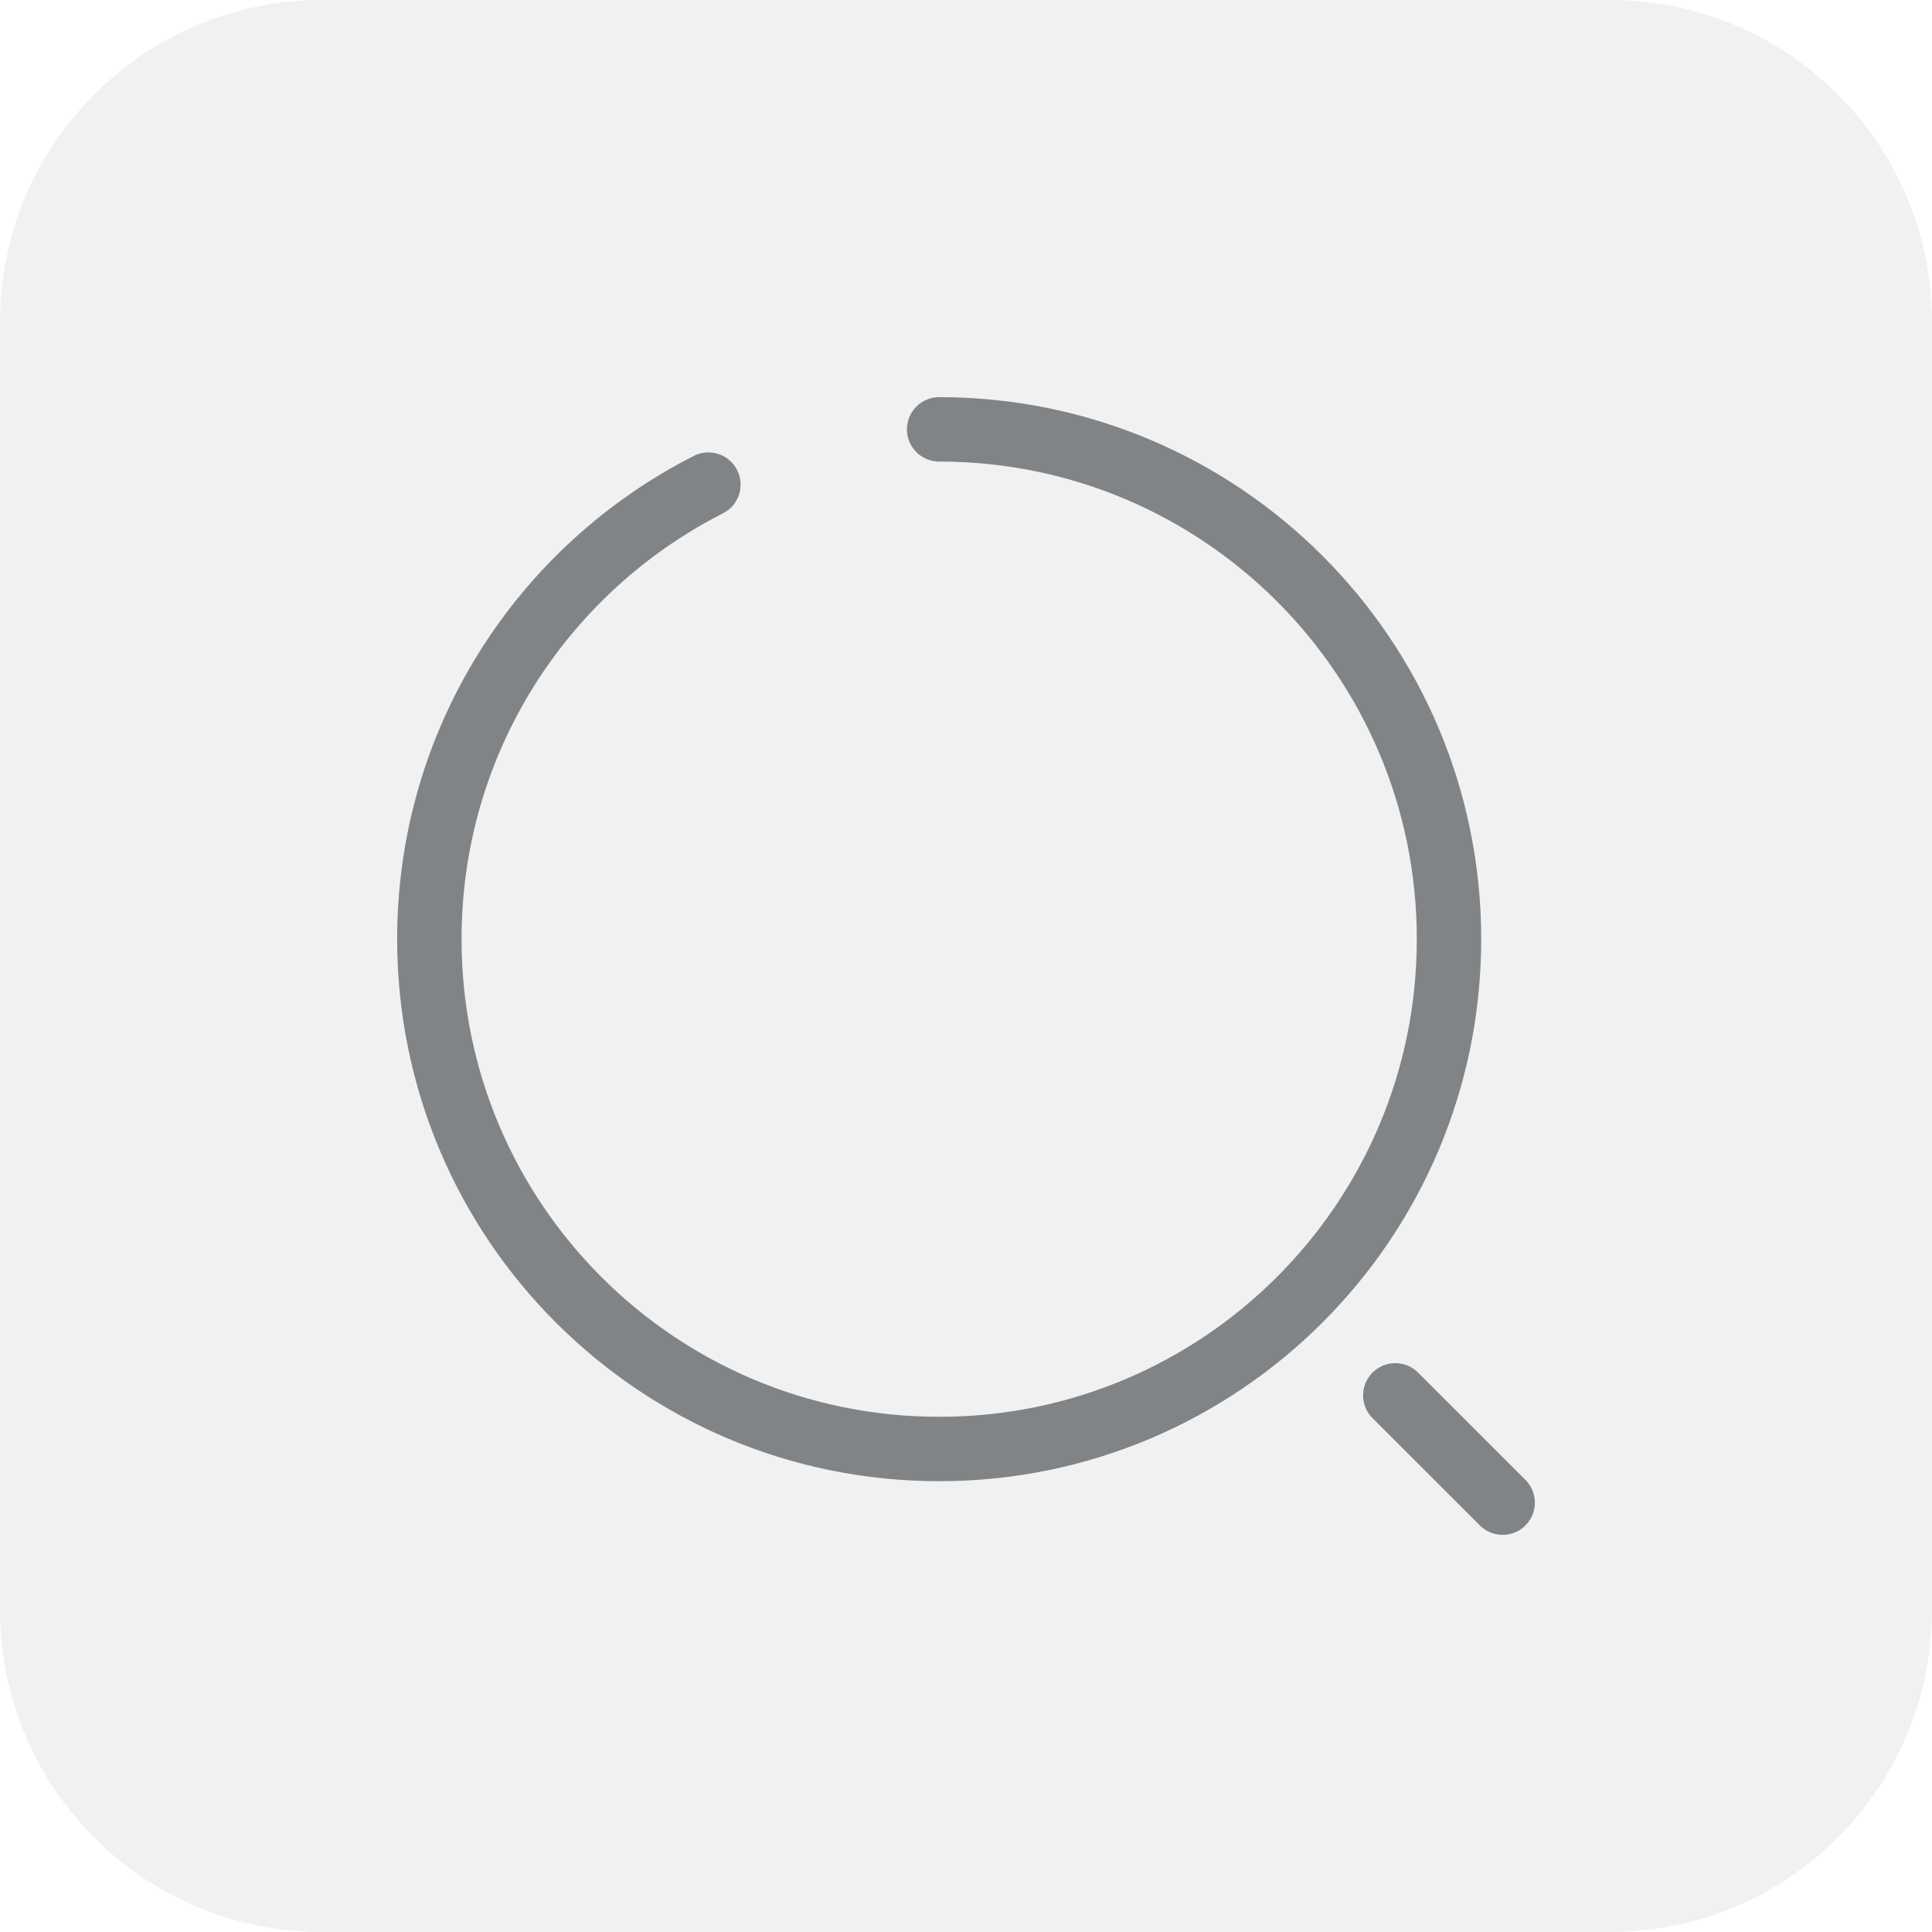
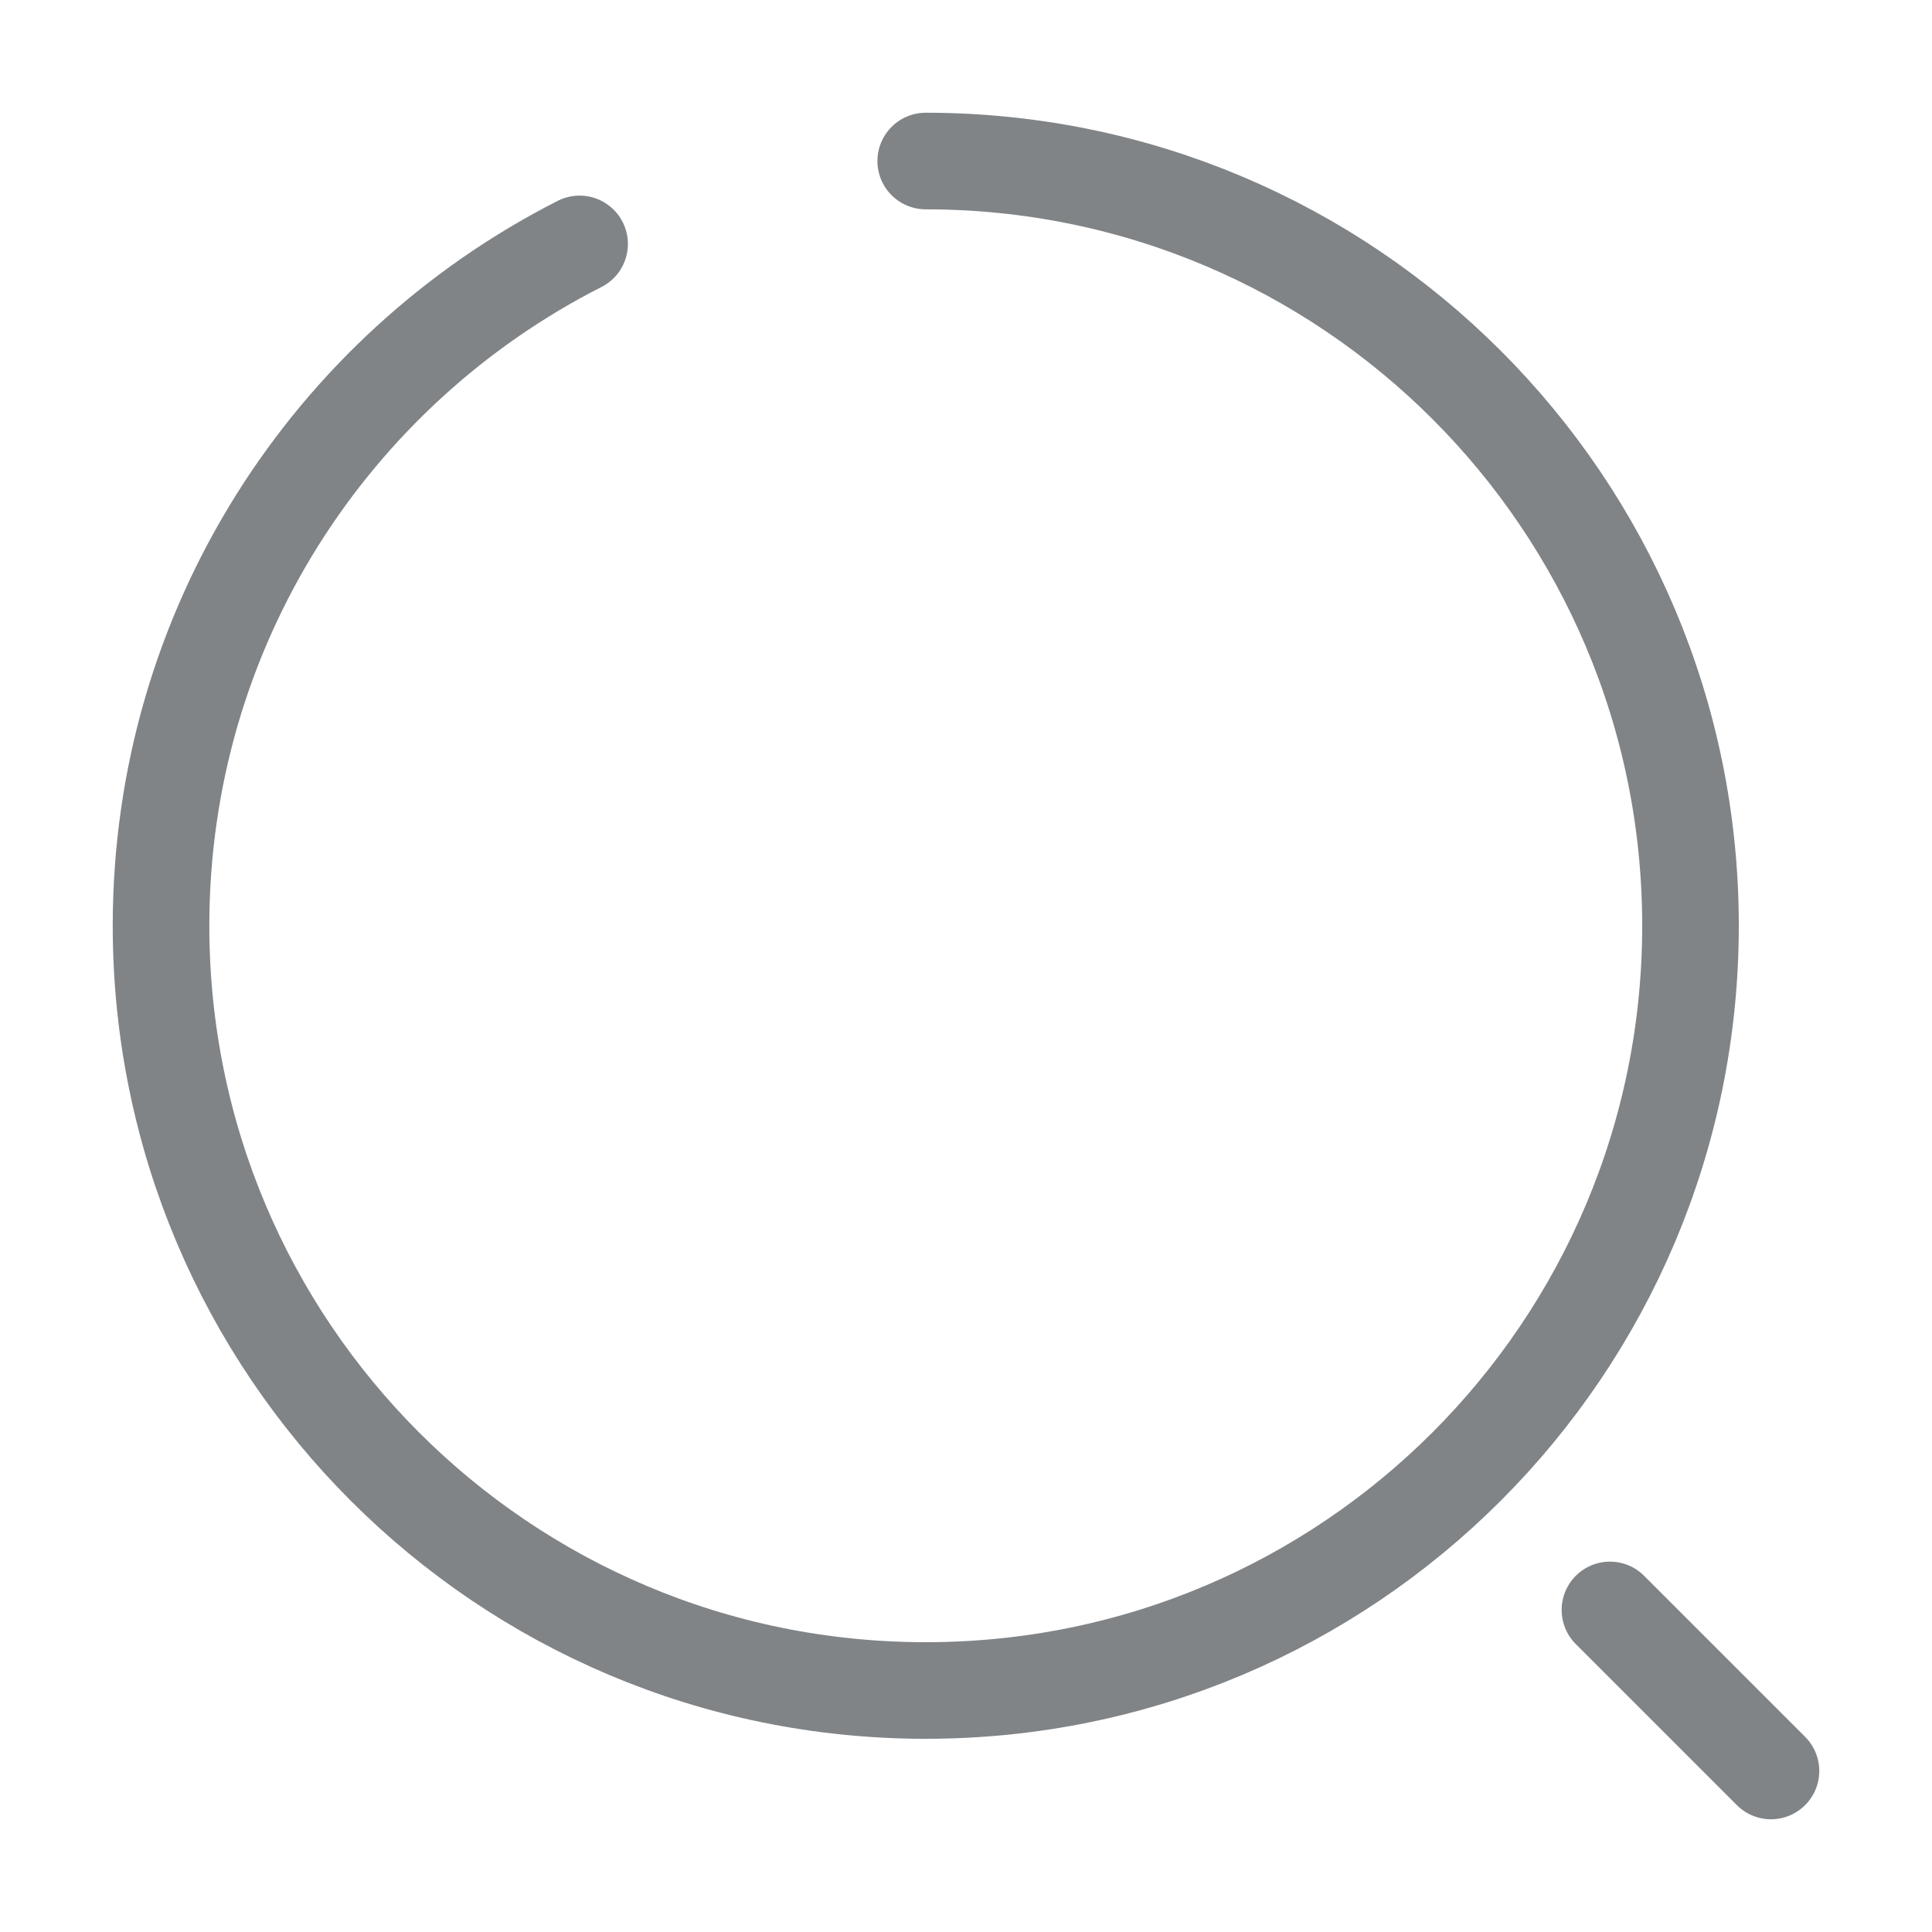
- <svg xmlns="http://www.w3.org/2000/svg" width="30" height="30" viewBox="0 0 30 30" fill="none">
-   <path d="M0 5C0 2.239 2.239 0 5 0H25C27.761 0 30 2.239 30 5V25C30 27.761 27.761 30 25 30H5C2.239 30 0 27.761 0 25V5Z" fill="#F1F1F1" />
-   <path d="M14.583 6.667C18.958 6.667 22.5 10.208 22.5 14.583C22.5 18.958 18.958 22.5 14.583 22.5C10.208 22.5 6.667 18.958 6.667 14.583C6.667 11.5 8.425 8.833 11 7.525" stroke="#808487" stroke-linecap="round" stroke-linejoin="round" />
-   <path d="M23.333 23.333L21.666 21.667" stroke="#808487" stroke-linecap="round" stroke-linejoin="round" />
+ <svg xmlns="http://www.w3.org/2000/svg" width="20" height="20" viewBox="0 0 20 20" fill="none">
+   <path d="M9.583 1.667C13.958 1.667 17.5 5.208 17.5 9.583C17.5 13.958 13.958 17.5 9.583 17.5C5.208 17.5 1.667 13.958 1.667 9.583C1.667 6.5 3.425 3.833 6 2.525" stroke="#808487" stroke-linecap="round" stroke-linejoin="round" />
+   <path d="M18.333 18.333L16.666 16.666" stroke="#808487" stroke-linecap="round" stroke-linejoin="round" />
</svg>
